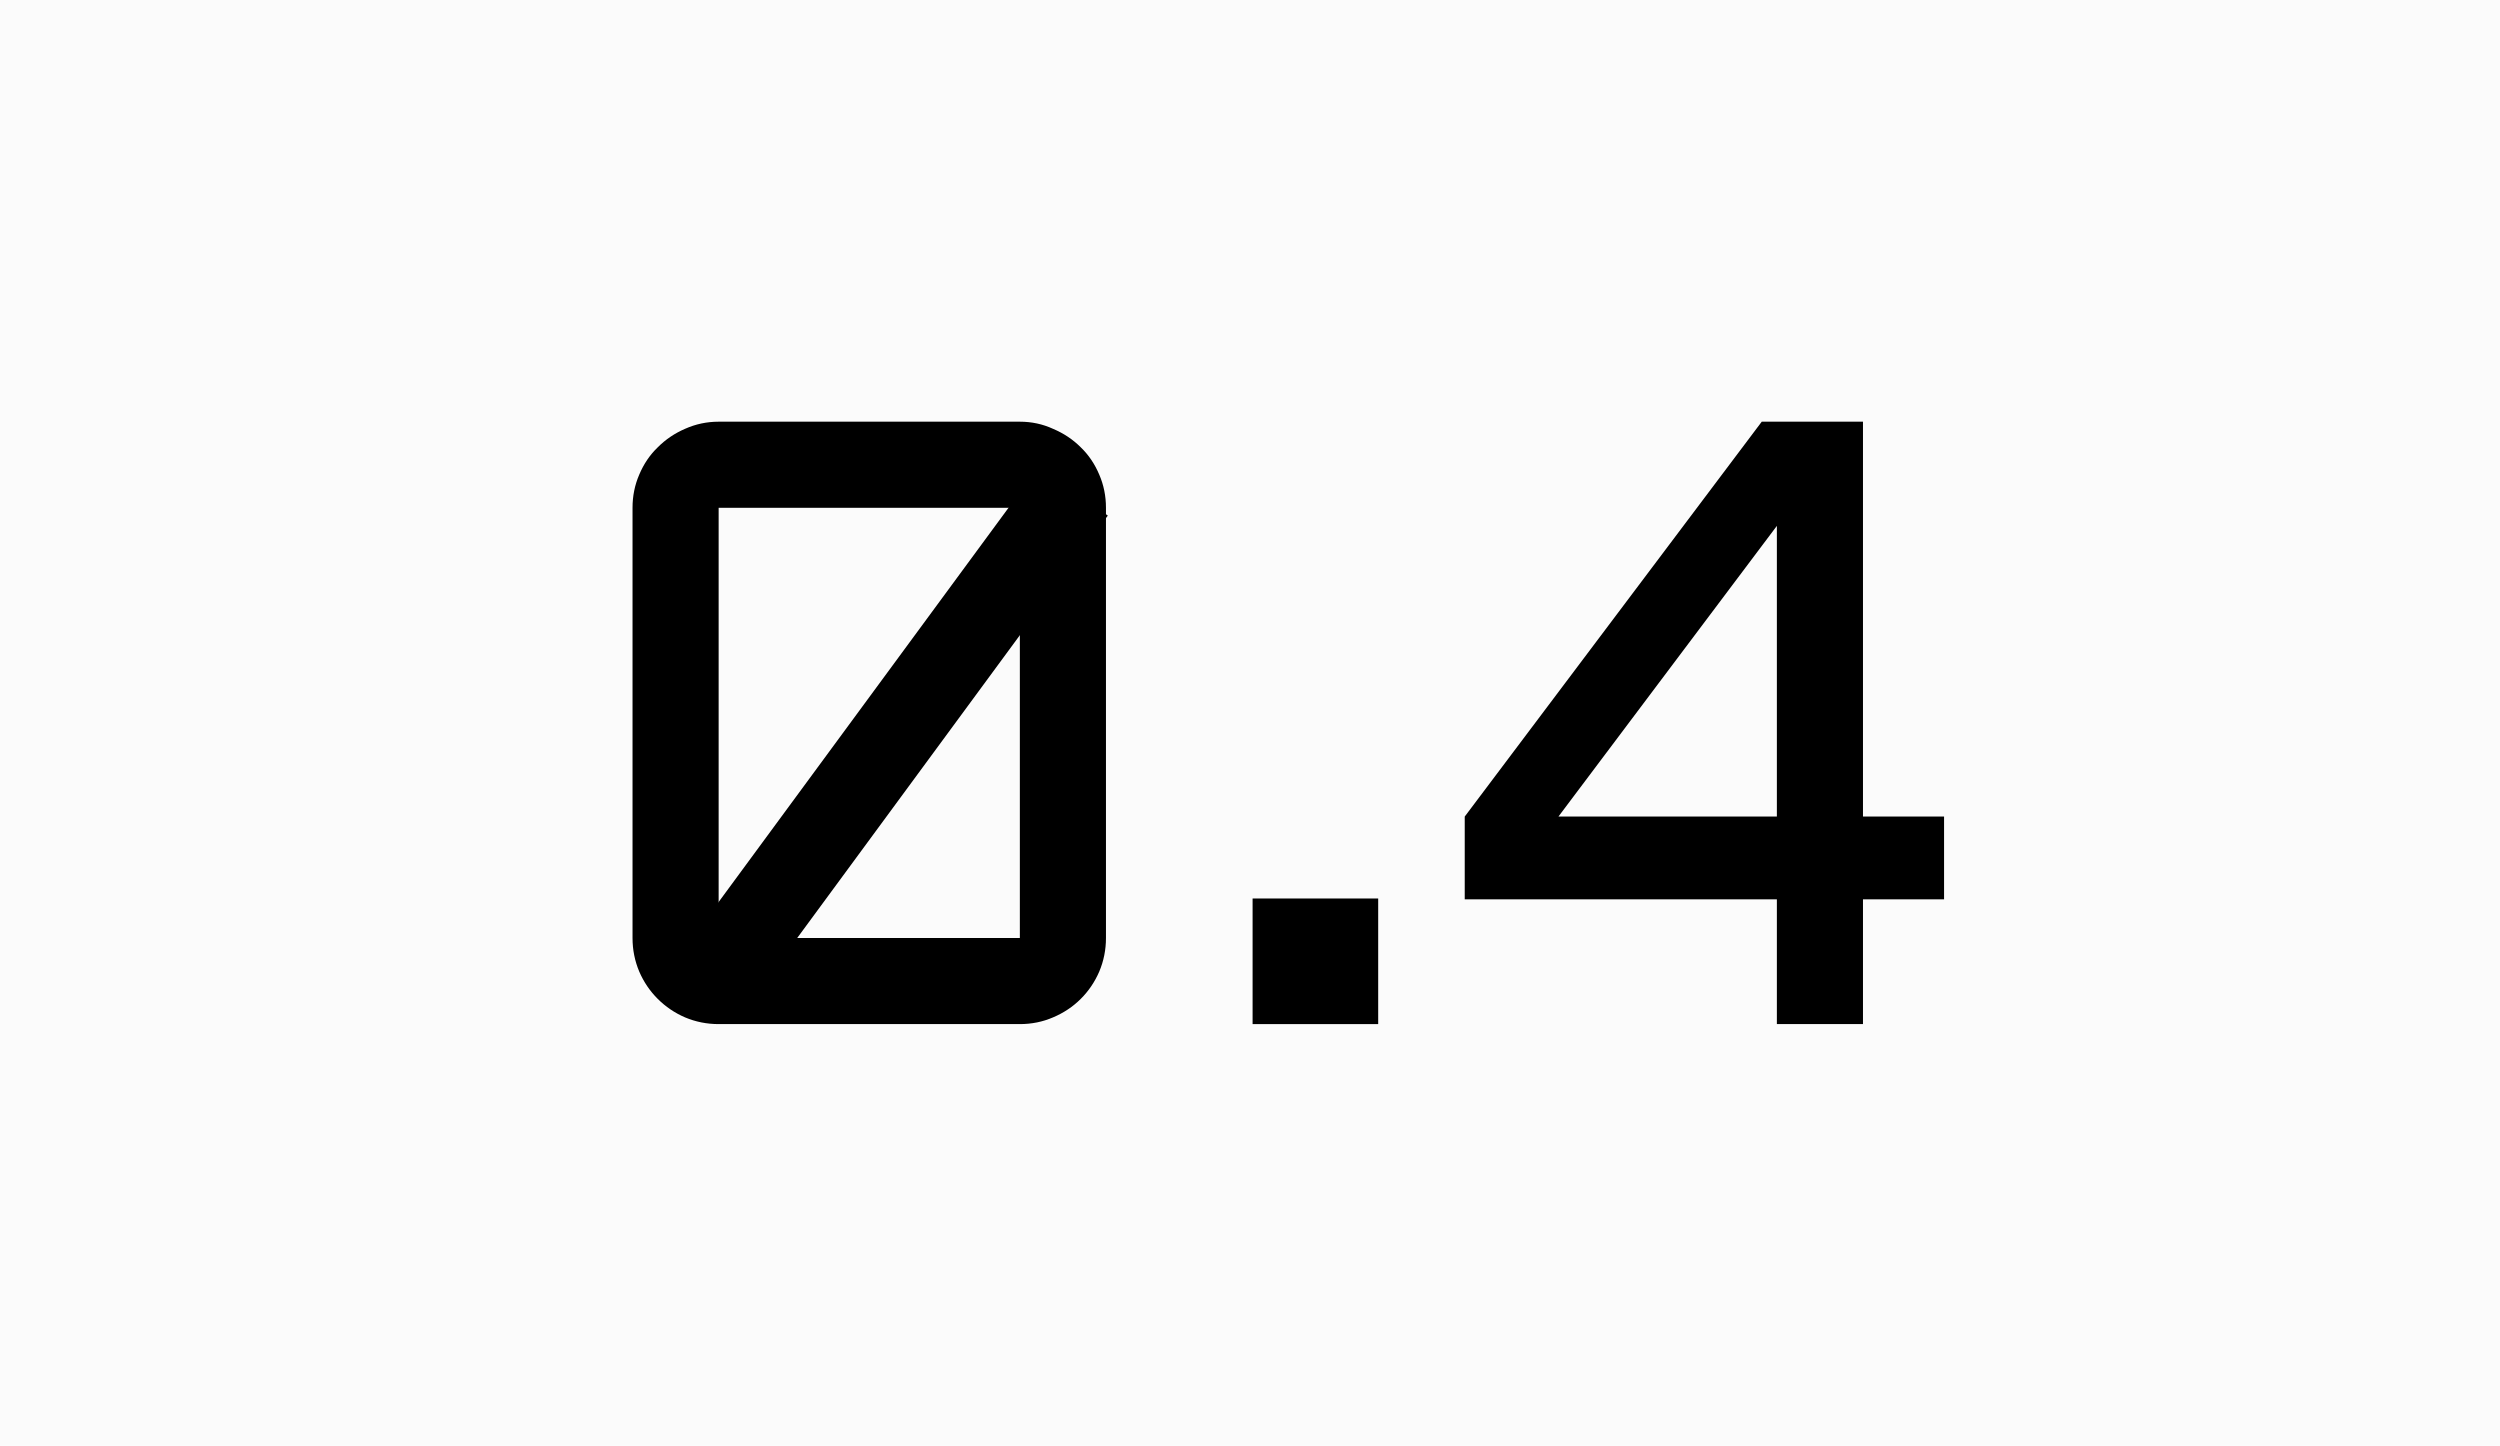
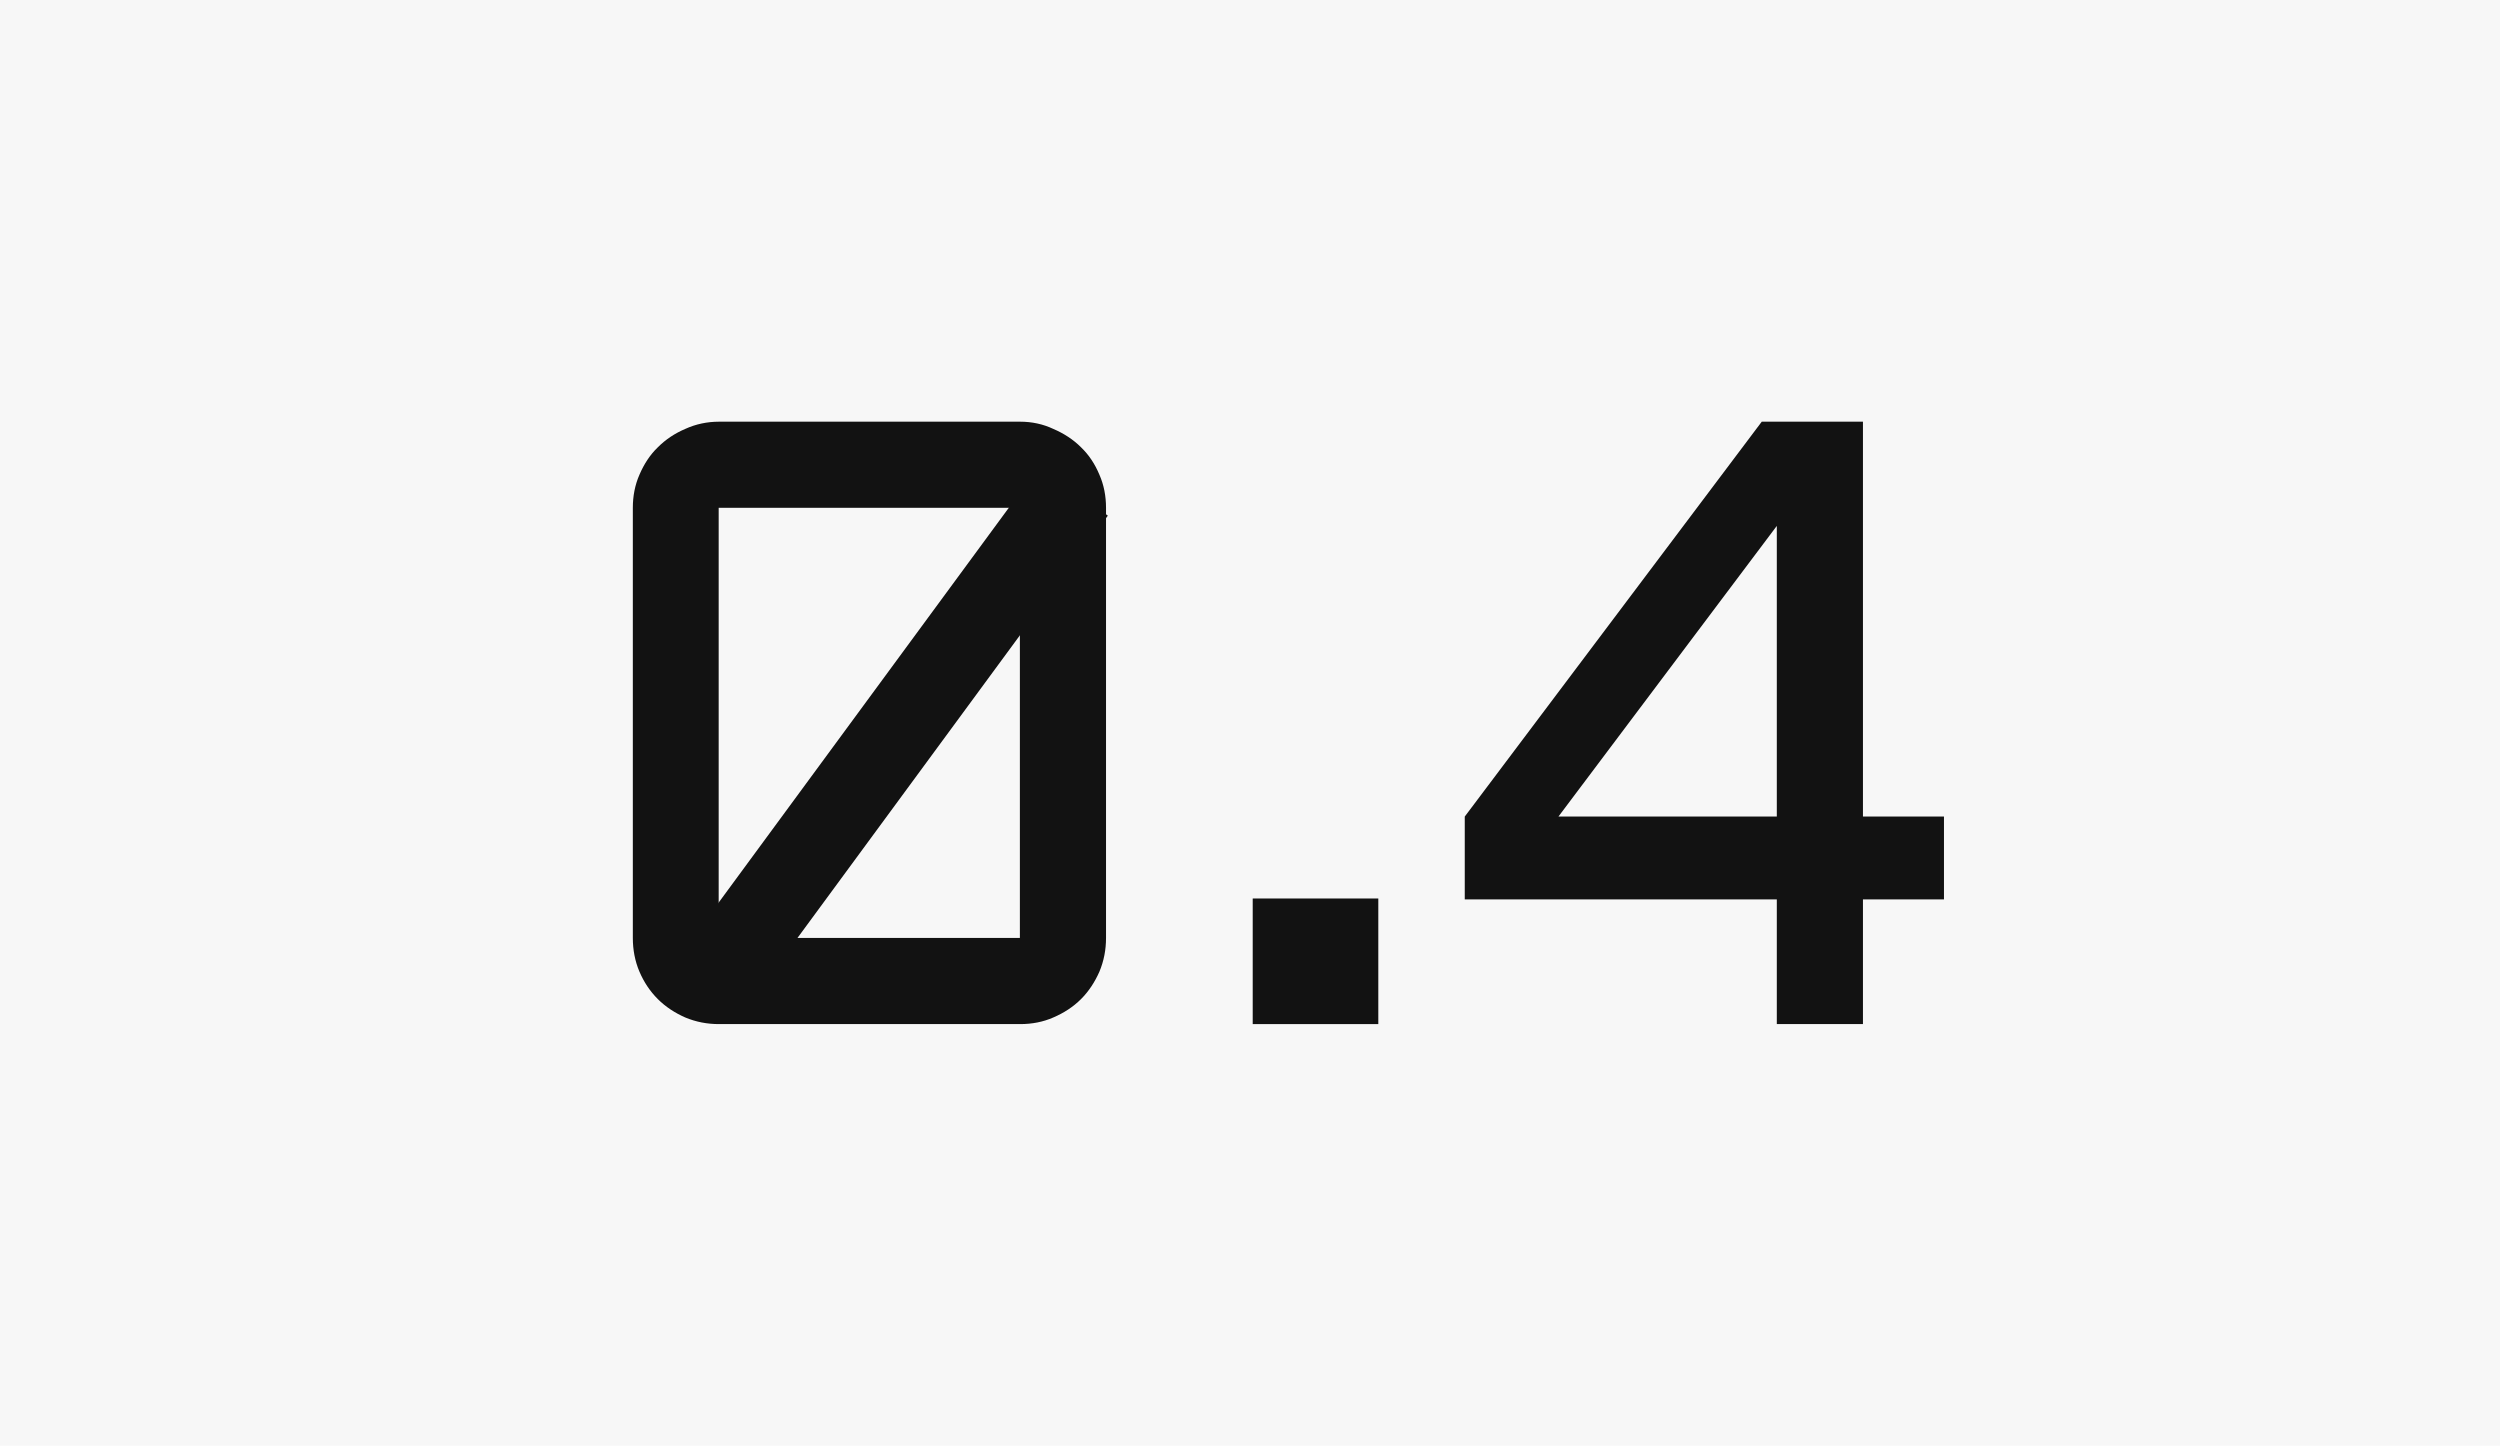
- <svg xmlns="http://www.w3.org/2000/svg" width="83" height="48" viewBox="0 0 83 48" fill="none">
-   <rect width="83" height="48" fill="#FBFBFB" />
-   <path d="M48.629 27.11L58.49 14H61.851V27.11H64.543V29.858H61.851V34H58.992V29.858H48.629V27.11ZM58.992 27.11V17.459L51.74 27.11H58.992Z" fill="black" />
-   <path d="M41.586 29.83H45.756V34H41.586V29.83Z" fill="black" />
-   <path d="M36.718 31.141C36.718 31.531 36.644 31.903 36.495 32.257C36.346 32.601 36.142 32.903 35.881 33.163C35.621 33.423 35.314 33.628 34.961 33.777C34.617 33.926 34.25 34 33.859 34H23.859C23.469 34 23.097 33.926 22.743 33.777C22.399 33.628 22.097 33.423 21.837 33.163C21.576 32.903 21.372 32.601 21.223 32.257C21.074 31.903 21 31.531 21 31.141V16.859C21 16.469 21.074 16.101 21.223 15.757C21.372 15.404 21.576 15.102 21.837 14.851C22.097 14.59 22.399 14.386 22.743 14.237C23.097 14.079 23.469 14 23.859 14H33.859C34.25 14 34.617 14.079 34.961 14.237C35.314 14.386 35.621 14.59 35.881 14.851C36.142 15.102 36.346 15.404 36.495 15.757C36.644 16.101 36.718 16.469 36.718 16.859V31.141ZM23.859 16.859V31.141H33.859V16.859H23.859Z" fill="black" />
-   <path fill-rule="evenodd" clip-rule="evenodd" d="M36.779 17.118L24.825 33.375L22.562 31.71L34.516 15.454L36.779 17.118Z" fill="black" />
+ <svg xmlns="http://www.w3.org/2000/svg" id="Layer_1" version="1.1" viewBox="0 0 83 48">
+   <defs>
+     <style>
+       .st0 {
+         fill-rule: evenodd;
+       }
+ 
+       .st0, .st1 {
+         fill: #121212;
+       }
+ 
+       .st2 {
+         fill: #f7f7f7;
+       }
+     </style>
+   </defs>
+   <rect class="st2" y="0" width="83" height="48" />
+   <g>
+     <path class="st1" d="M48.63,27.11l9.86-13.11h3.36v13.11h2.69v2.75h-2.69v4.14h-2.86v-4.14h-10.36v-2.75ZM58.99,27.11v-9.65l-7.25,9.65h7.25Z" />
+     <path class="st1" d="M41.59,29.83h4.17v4.17h-4.17v-4.17Z" />
+     <path class="st1" d="M36.72,31.14c0,.39-.07.76-.22,1.12-.15.34-.35.65-.61.91s-.57.46-.92.61c-.34.15-.71.22-1.1.22h-10c-.39,0-.76-.07-1.12-.22-.34-.15-.65-.35-.91-.61-.26-.26-.46-.56-.61-.91-.15-.35-.22-.73-.22-1.12v-14.28c0-.39.07-.76.22-1.1.15-.35.35-.66.61-.91.26-.26.56-.46.91-.61.35-.16.73-.24,1.12-.24h10c.39,0,.76.08,1.1.24.35.15.66.35.92.61.26.25.46.55.61.91.15.34.22.71.22,1.1v14.28ZM23.86,16.86v14.28h10v-14.28h-10Z" />
+     <path class="st0" d="M36.78,17.12l-11.95,16.26-2.26-1.66,11.95-16.26,2.26,1.66Z" />
+   </g>
</svg>
